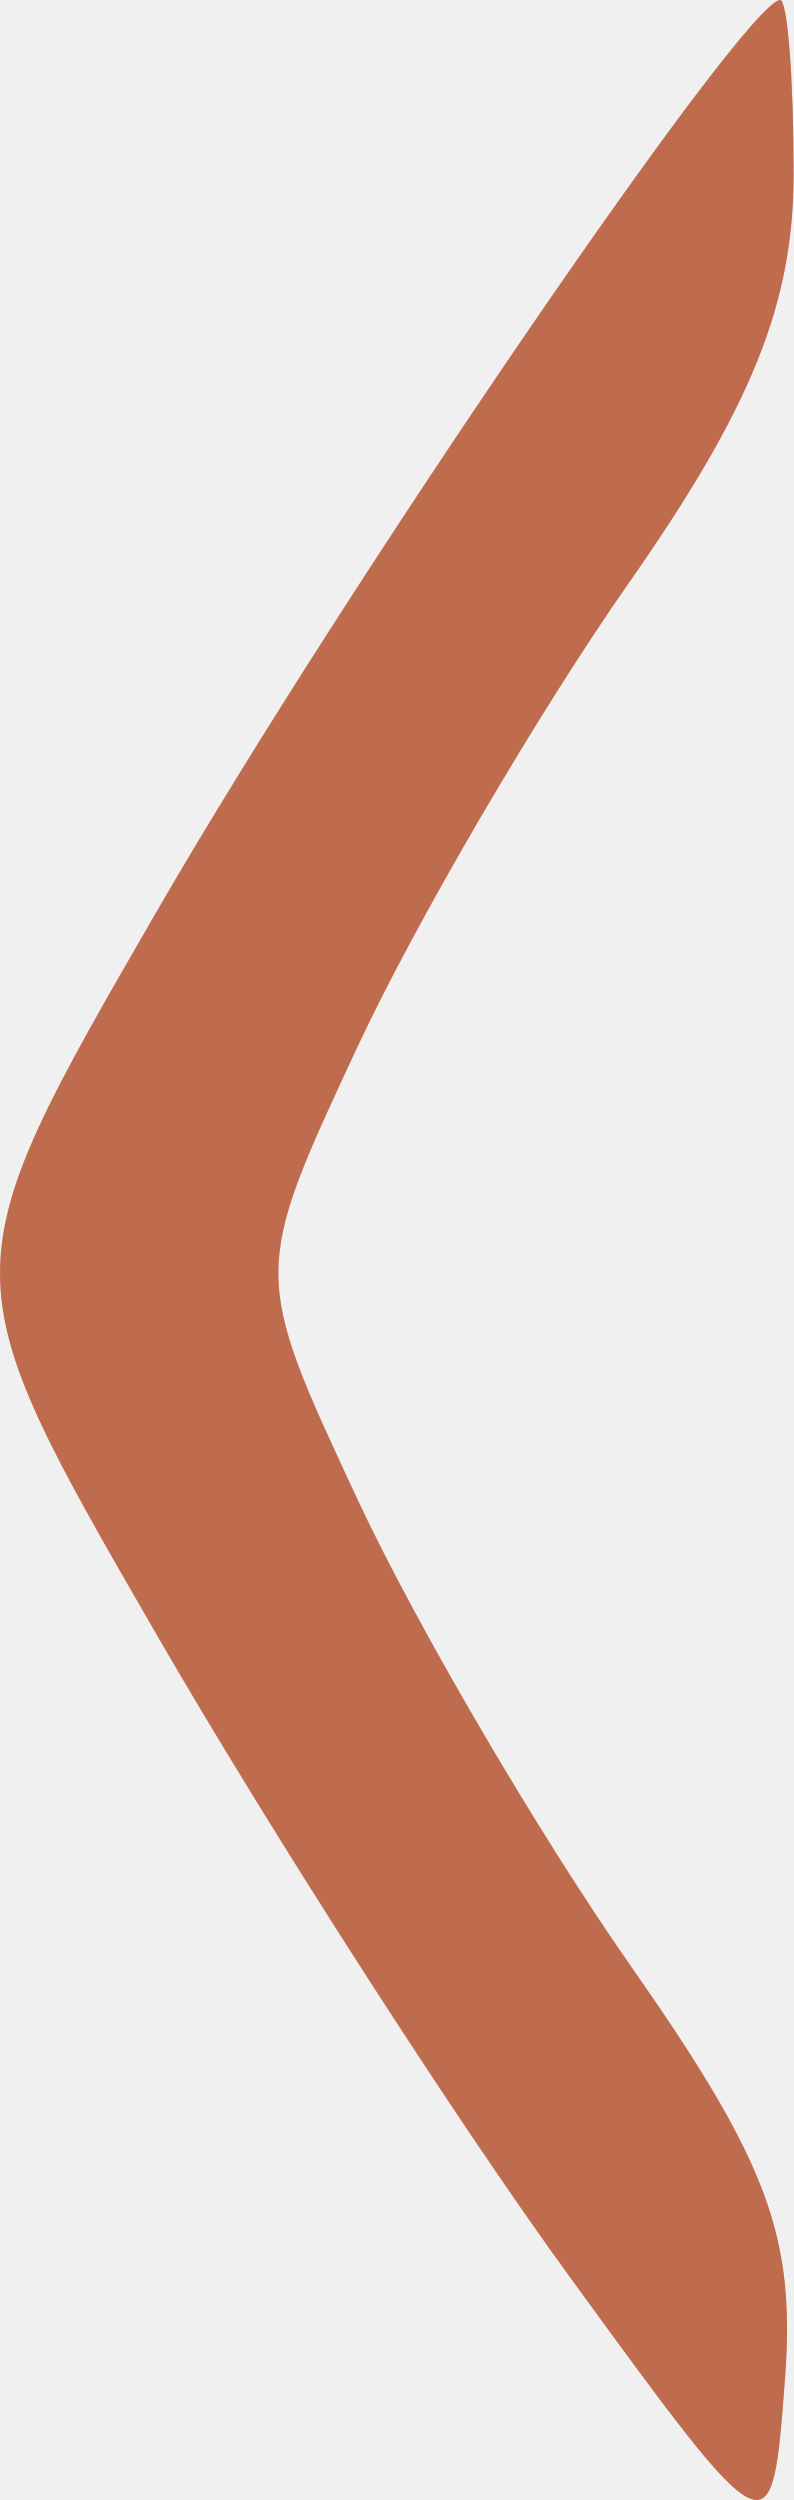
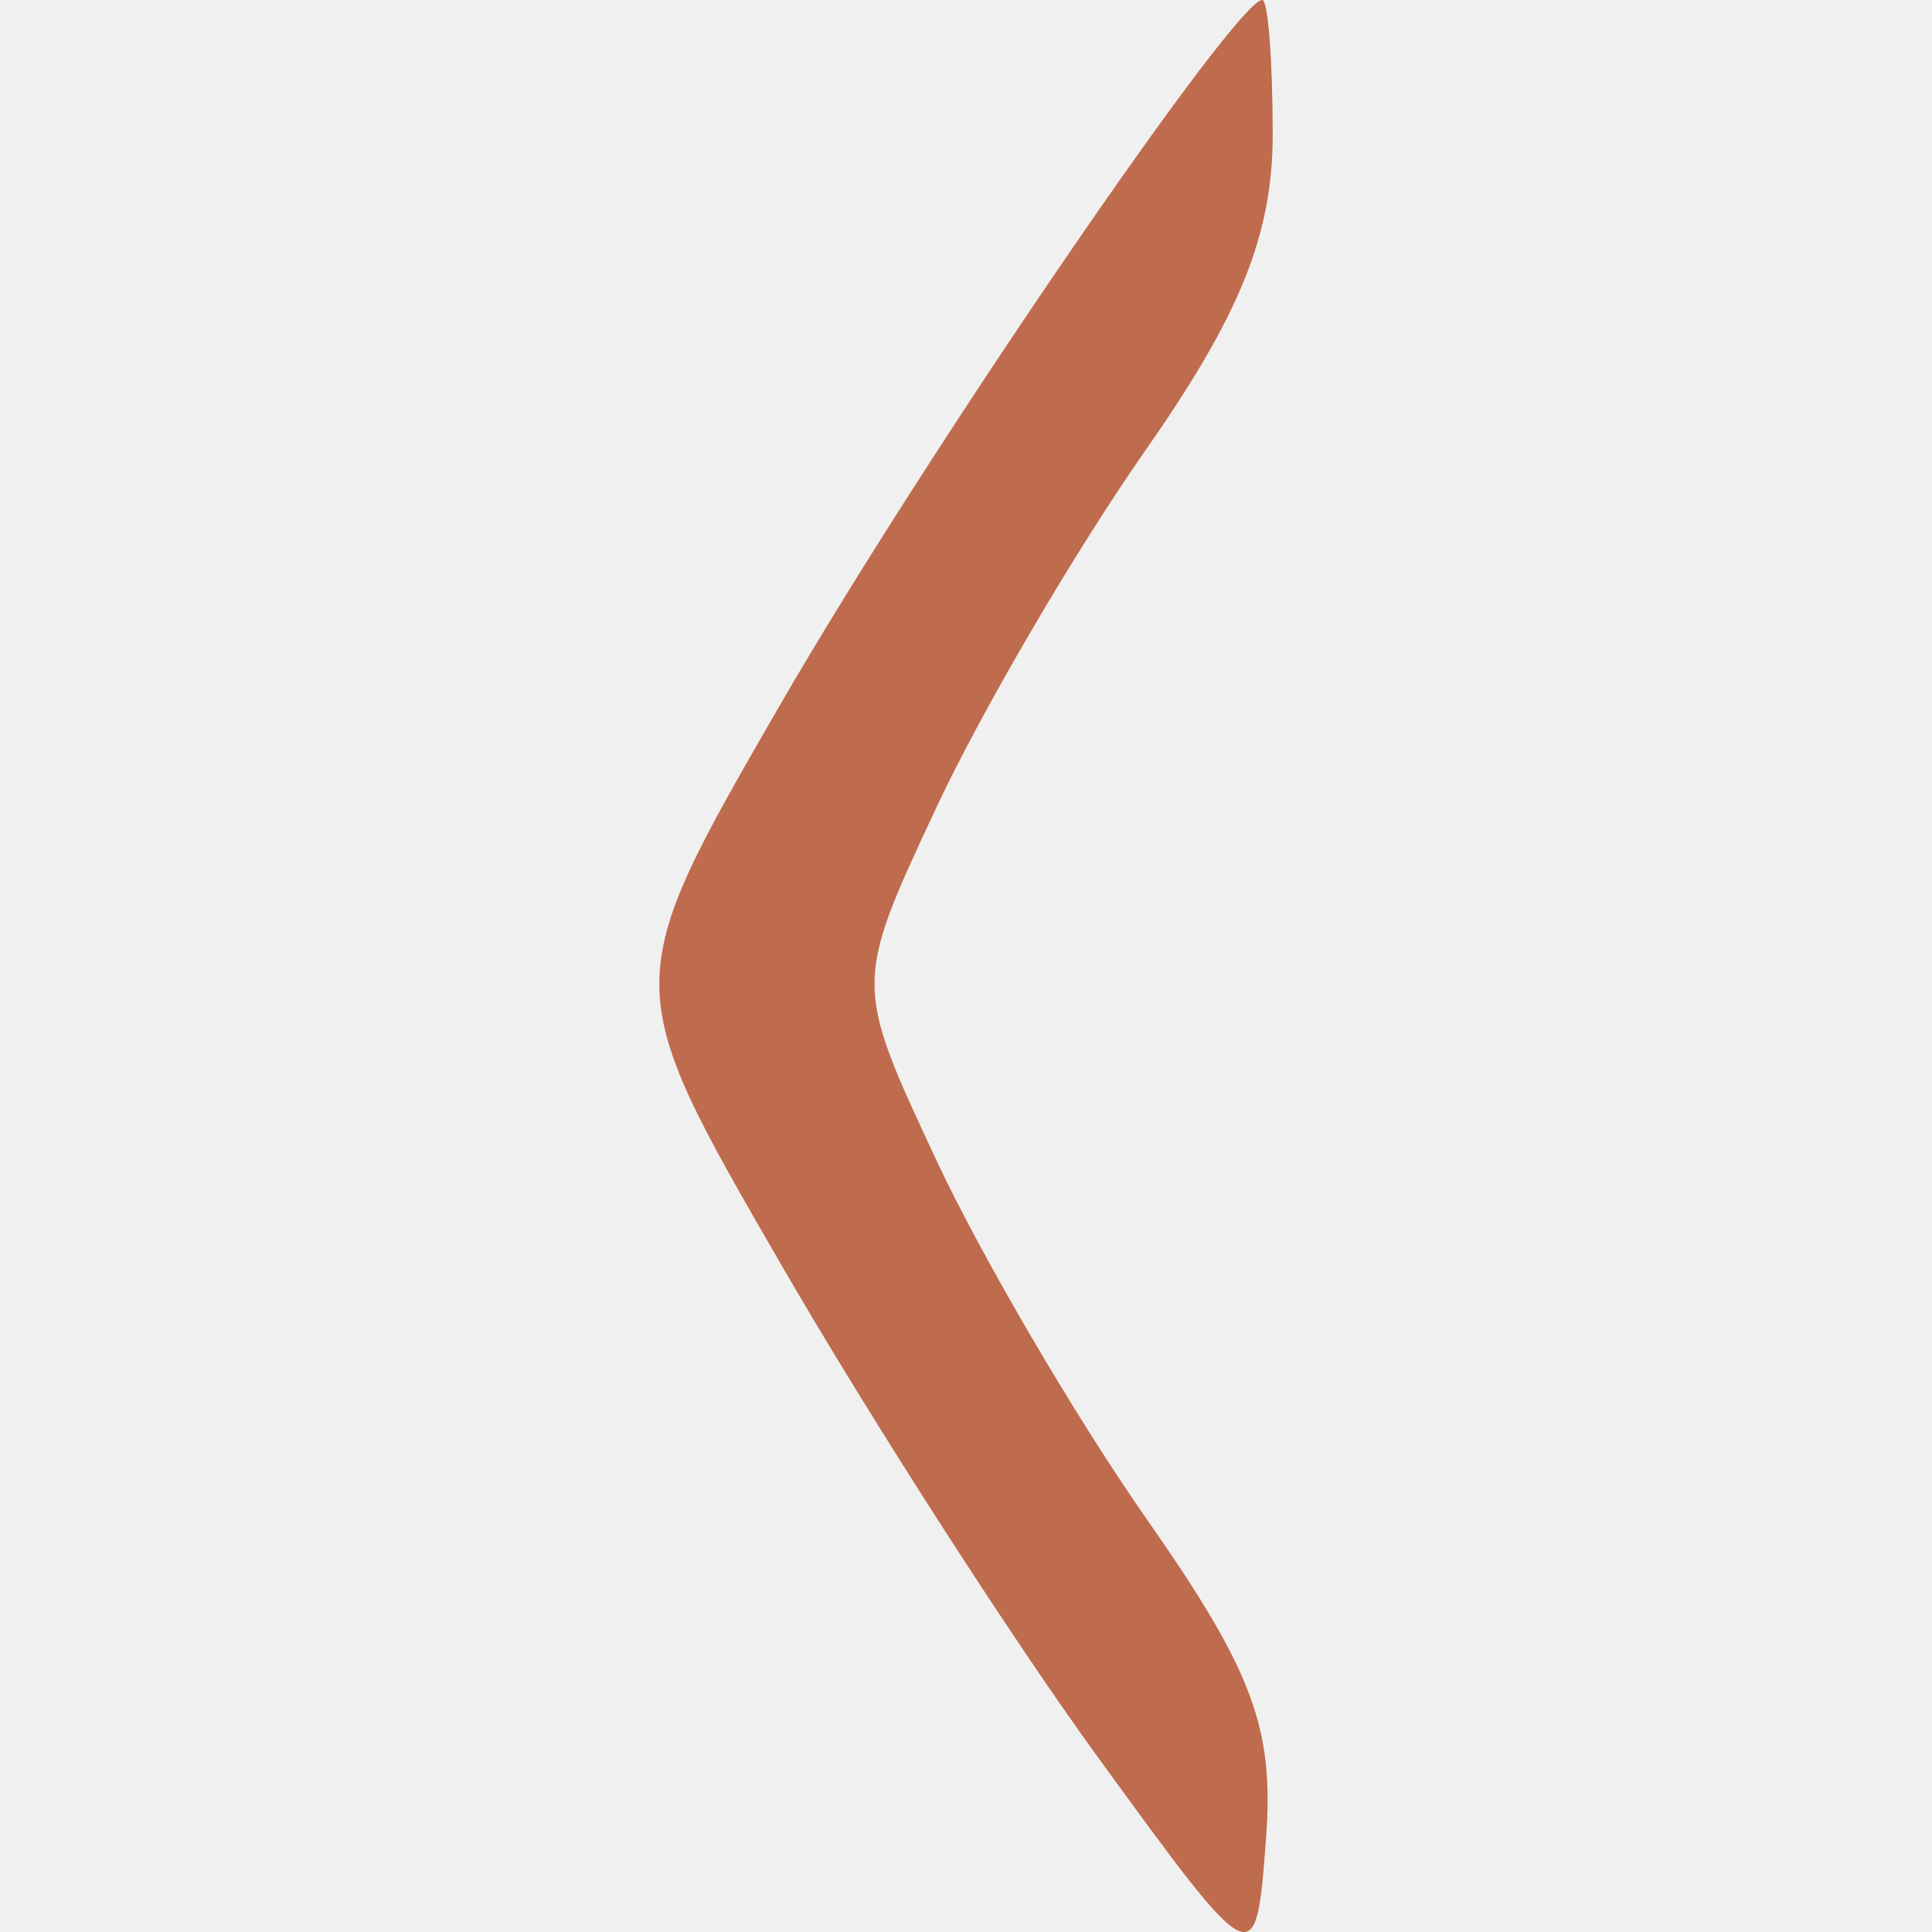
- <svg xmlns="http://www.w3.org/2000/svg" width="5.079" height="16" viewBox="0 0 5.079 16" fill="#FFFFFF" opacity="0.75" version="1.1" id="svg4">
+ <svg xmlns="http://www.w3.org/2000/svg" width="16" height="16" viewBox="0 0 16 16" fill="#FFFFFF" opacity="0.75" version="1.1" id="svg4">
  <defs id="defs8" />
-   <g id="g5088" transform="matrix(-0.2809615,0,0,-0.2809615,3.649232,18.77266)" style="fill:#e95420;fill-opacity:1">
+   <g id="g5088" transform="matrix(-0.2809615,0,0,-0.2809615,9.109633,18.77266)" style="fill:#e95420;fill-opacity:1">
    <path style="fill:#e95420;fill-opacity:1" d="m -5.09,62.86 c 0,-2.951 0.952,-5.317 3.75,-9.317 2.062,-2.949 4.839,-7.694 6.171,-10.544 2.421,-5.183 2.421,-5.183 0,-10.366 -1.332,-2.851 -4.132,-7.629 -6.223,-10.618 -3.116,-4.454 -3.747,-6.152 -3.5,-9.41 0.302,-3.975 0.302,-3.975 4.919,2.368 2.539,3.489 6.763,10.055 9.385,14.593 4.768,8.25 4.768,8.25 0,16.5 -4.277,7.401 -13.409,20.75 -14.195,20.75 -0.169,0 -0.307,-1.78 -0.307,-3.956 z" id="path5096" />
  </g>
-   <g id="g5088-3" transform="matrix(-0.2809615,0,0,-0.2809615,3.649232,18.77266)" style="opacity:0.25;fill:#000000;fill-opacity:1">
+   <g id="g5088-3" transform="matrix(-0.2809615,0,0,-0.2809615,9.109633,18.77266)" style="opacity:0.25;fill:#000000;fill-opacity:1">
    <path style="fill:#000000;fill-opacity:1" d="m -5.09,62.86 c 0,-2.951 0.952,-5.317 3.75,-9.317 2.062,-2.949 4.839,-7.694 6.171,-10.544 2.421,-5.183 2.421,-5.183 0,-10.366 -1.332,-2.851 -4.132,-7.629 -6.223,-10.618 -3.116,-4.454 -3.747,-6.152 -3.5,-9.41 0.302,-3.975 0.302,-3.975 4.919,2.368 2.539,3.489 6.763,10.055 9.385,14.593 4.768,8.25 4.768,8.25 0,16.5 -4.277,7.401 -13.409,20.75 -14.195,20.75 -0.169,0 -0.307,-1.78 -0.307,-3.956 z" id="path5096-6" />
  </g>
</svg>
